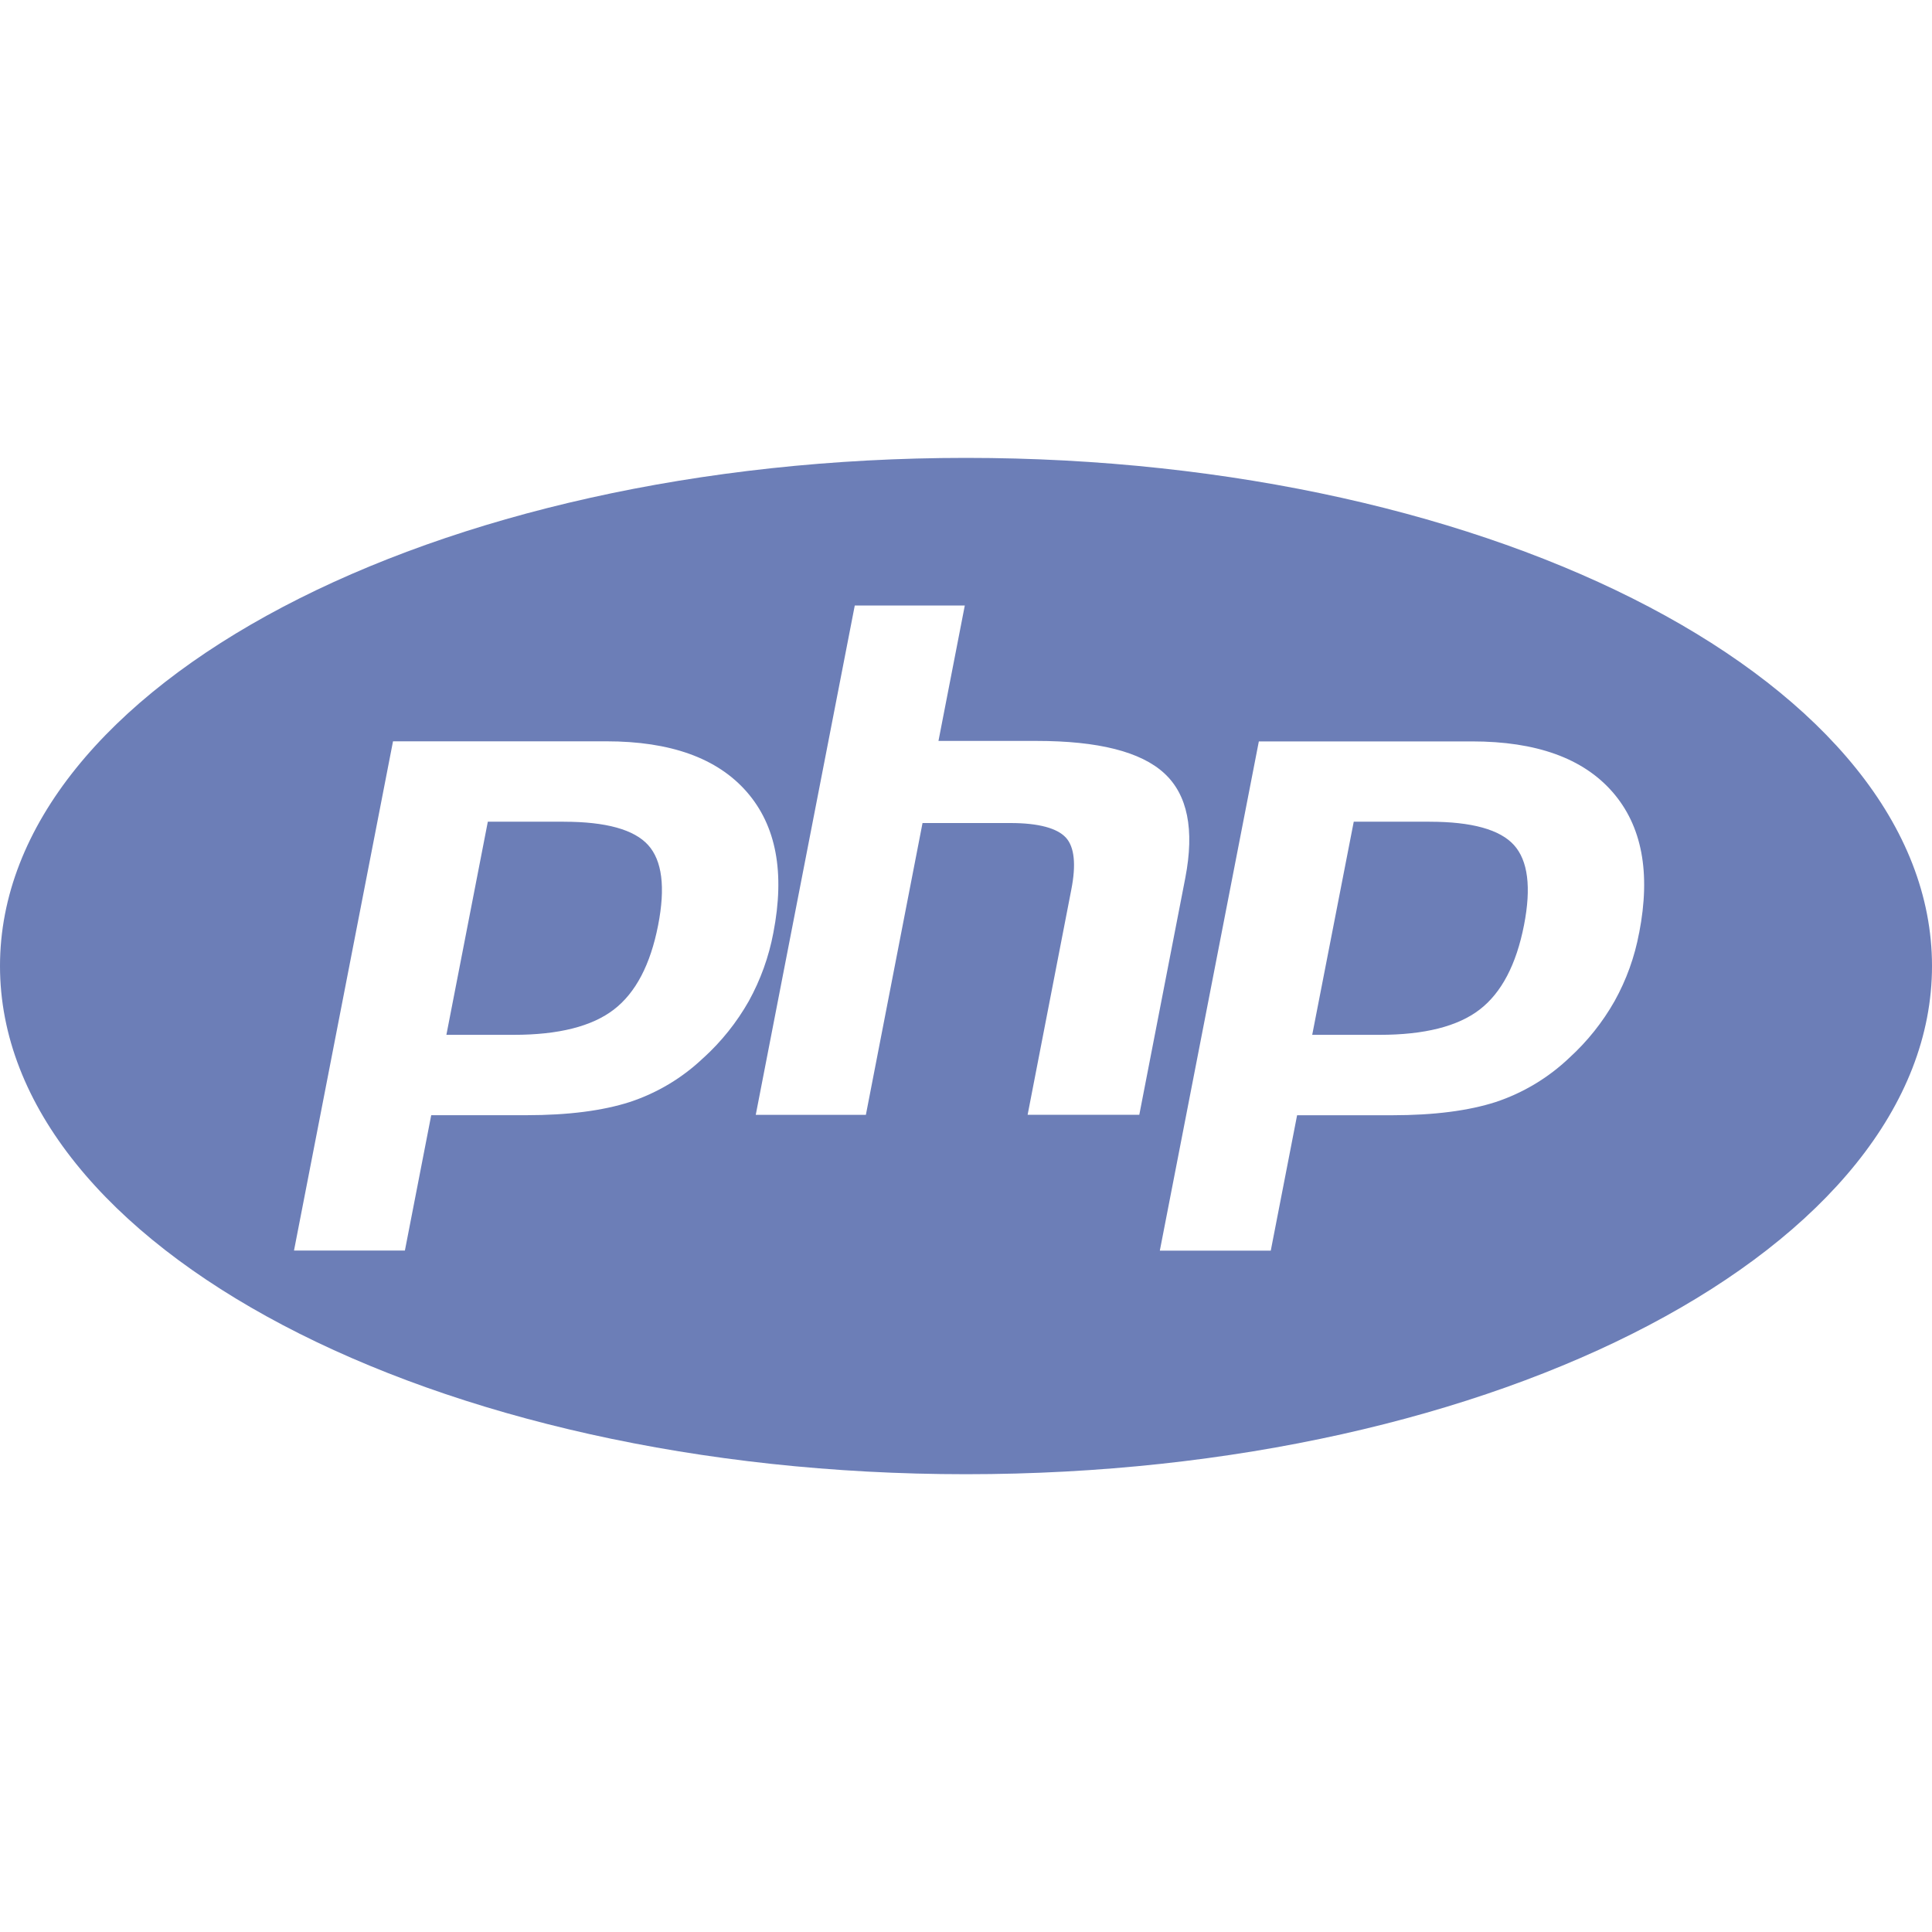
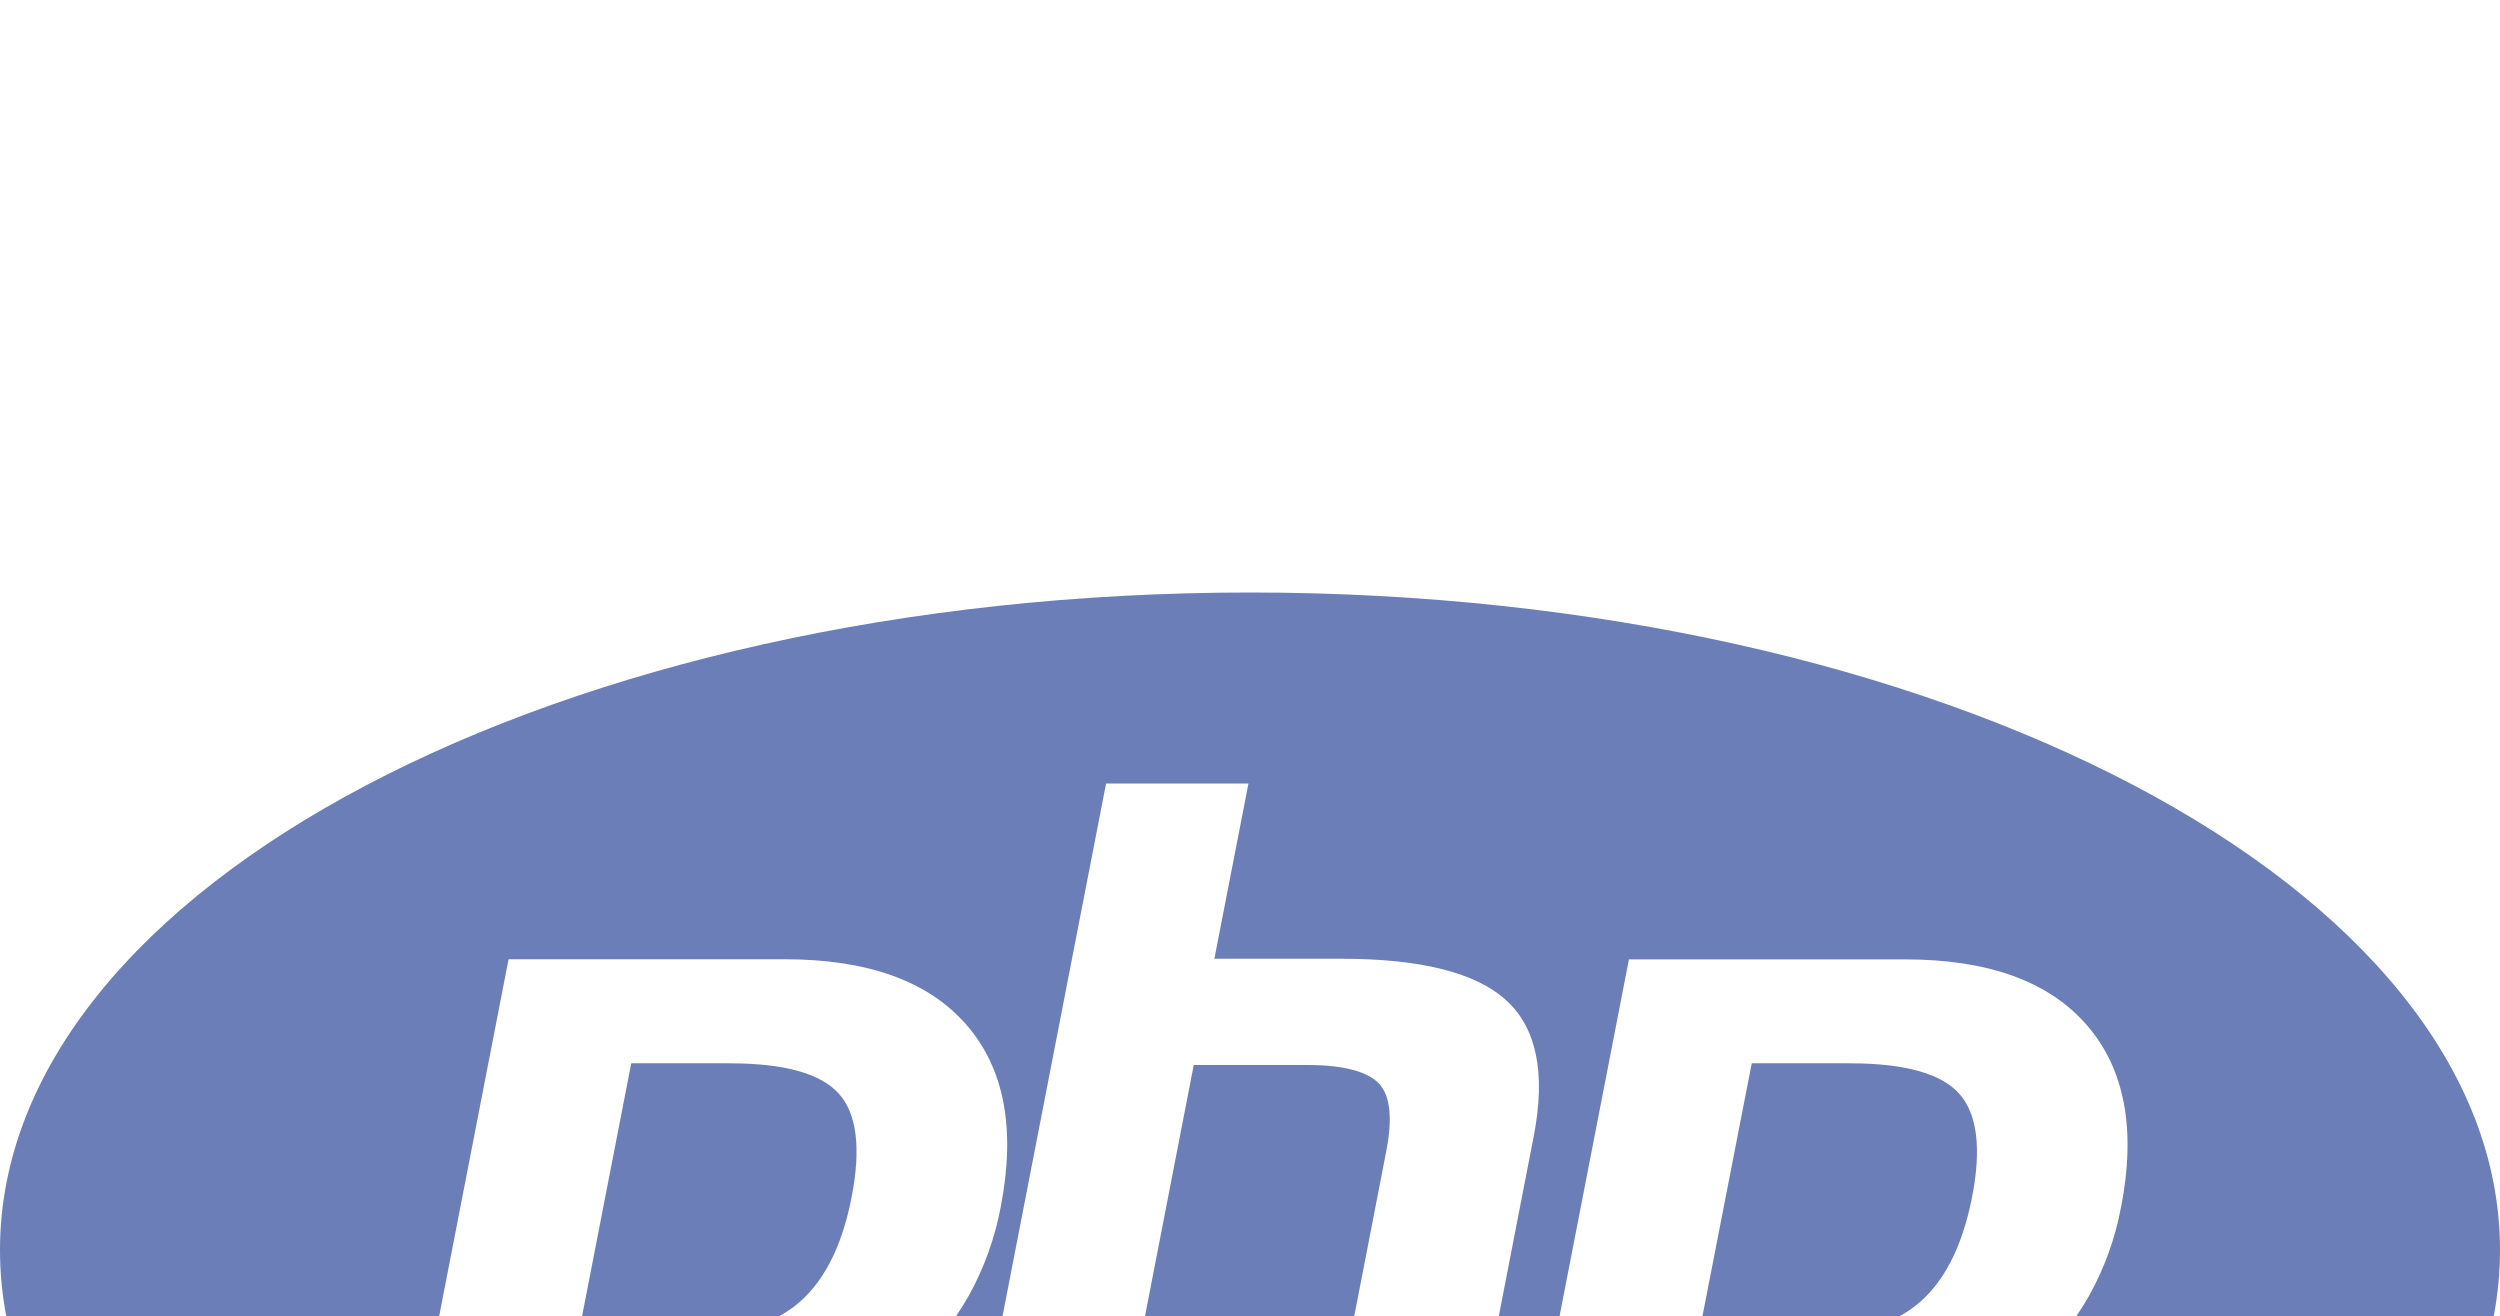
- <svg xmlns="http://www.w3.org/2000/svg" width="40" height="40" fill="none">
+ <svg xmlns="http://www.w3.org/2000/svg" fill="none">
  <path d="M11.683 17.012H10.1l-.858 4.413h1.397c.927 0 1.617-.175 2.07-.523s.758-.932.917-1.748c.153-.783.083-1.337-.207-1.658s-.872-.483-1.745-.483h0zM20 9.48C8.955 9.48 0 14.2 0 20s8.955 10.522 20 10.522S40 25.8 40 20 31.045 9.48 20 9.48zm-5.433 12.418c-.435.417-.958.73-1.528.918-.56.18-1.275.273-2.142.273H8.928l-.545 2.802H6.087l2.05-10.543h4.417c1.328 0 2.297.348 2.907 1.047s.793 1.67.55 2.92a4.73 4.73 0 0 1-.508 1.412 4.76 4.76 0 0 1-.935 1.172zm6.707 1.192l.905-4.665c.105-.53.065-.893-.113-1.085s-.56-.3-1.145-.3H19.1l-1.173 6.042h-2.28l2.05-10.545h2.278l-.545 2.803h2.03c1.278 0 2.158.223 2.643.668s.63 1.167.438 2.165l-.953 4.907h-2.315zm12.662-3.775a4.64 4.64 0 0 1-.508 1.412 4.76 4.76 0 0 1-.935 1.172 4.07 4.07 0 0 1-1.528.918c-.56.18-1.275.273-2.143.273h-1.967l-.545 2.803h-2.297l2.05-10.543h4.415c1.328 0 2.297.348 2.907 1.047s.795 1.668.552 2.918h0zM29.6 17.012h-1.572l-.86 4.413h1.397c.928 0 1.618-.175 2.07-.523s.758-.932.918-1.748c.153-.783.082-1.337-.208-1.658s-.873-.483-1.745-.483h0z" fill="#6c7eb7" />
</svg>
